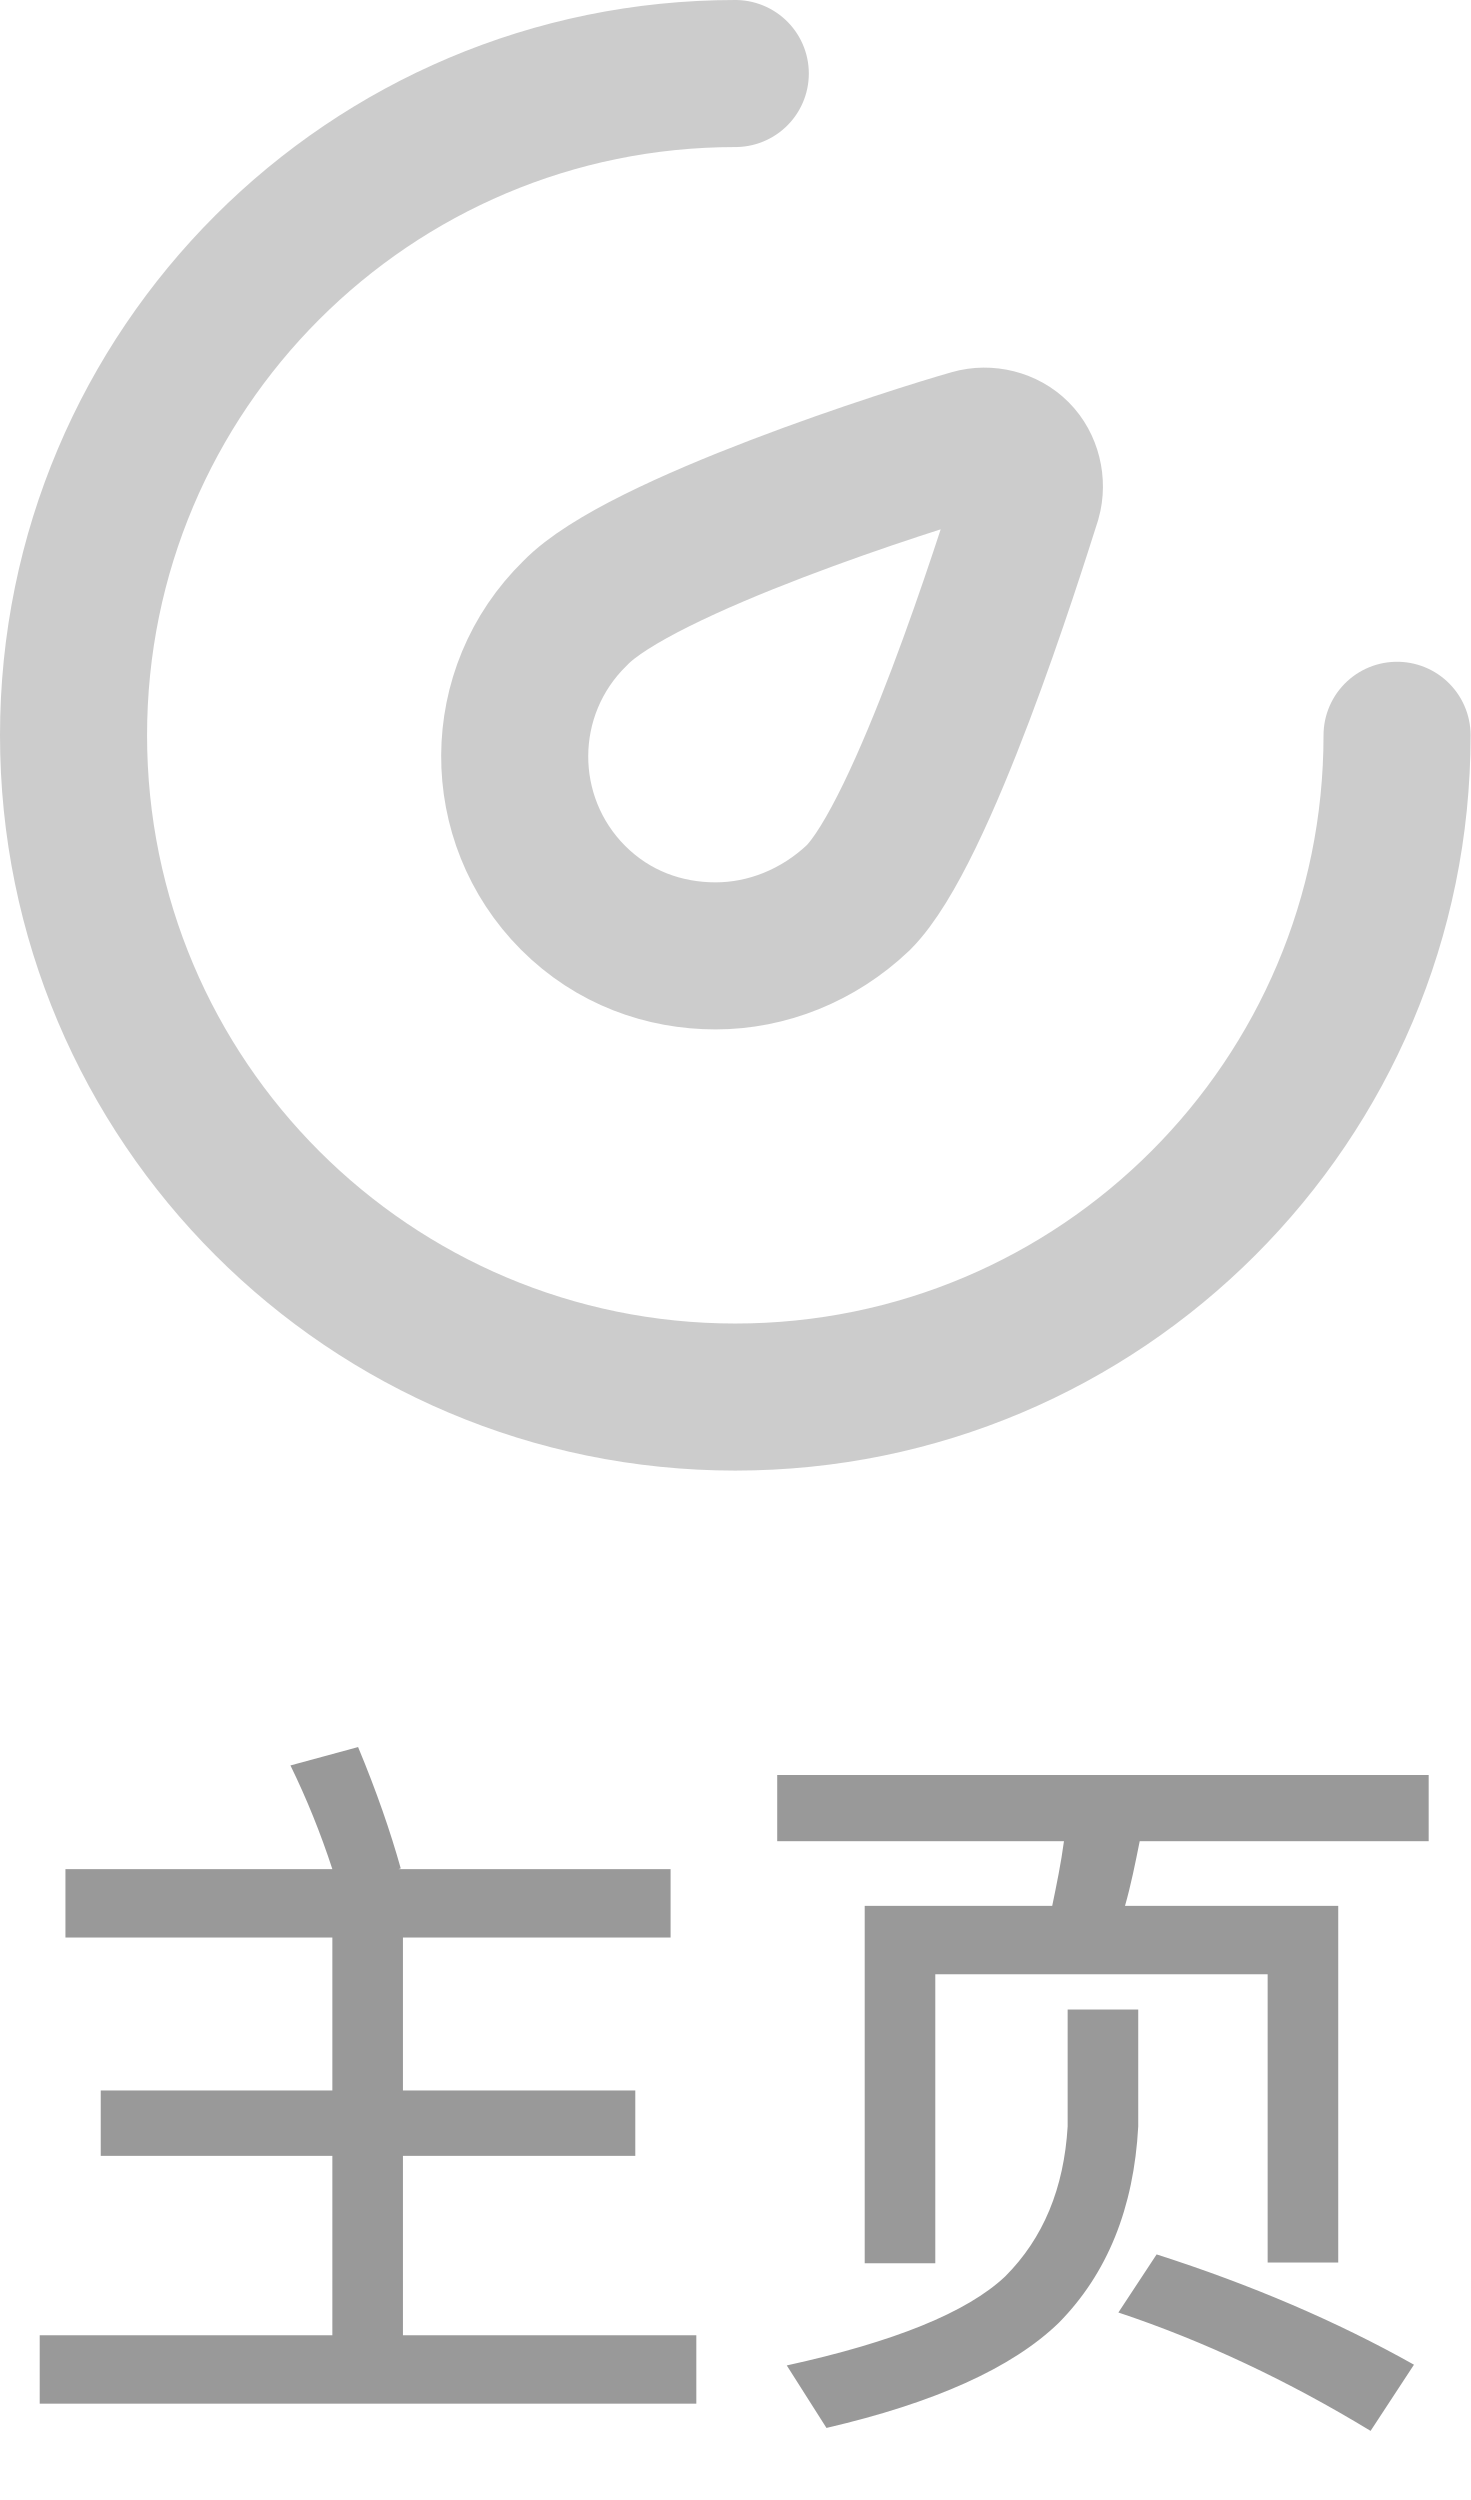
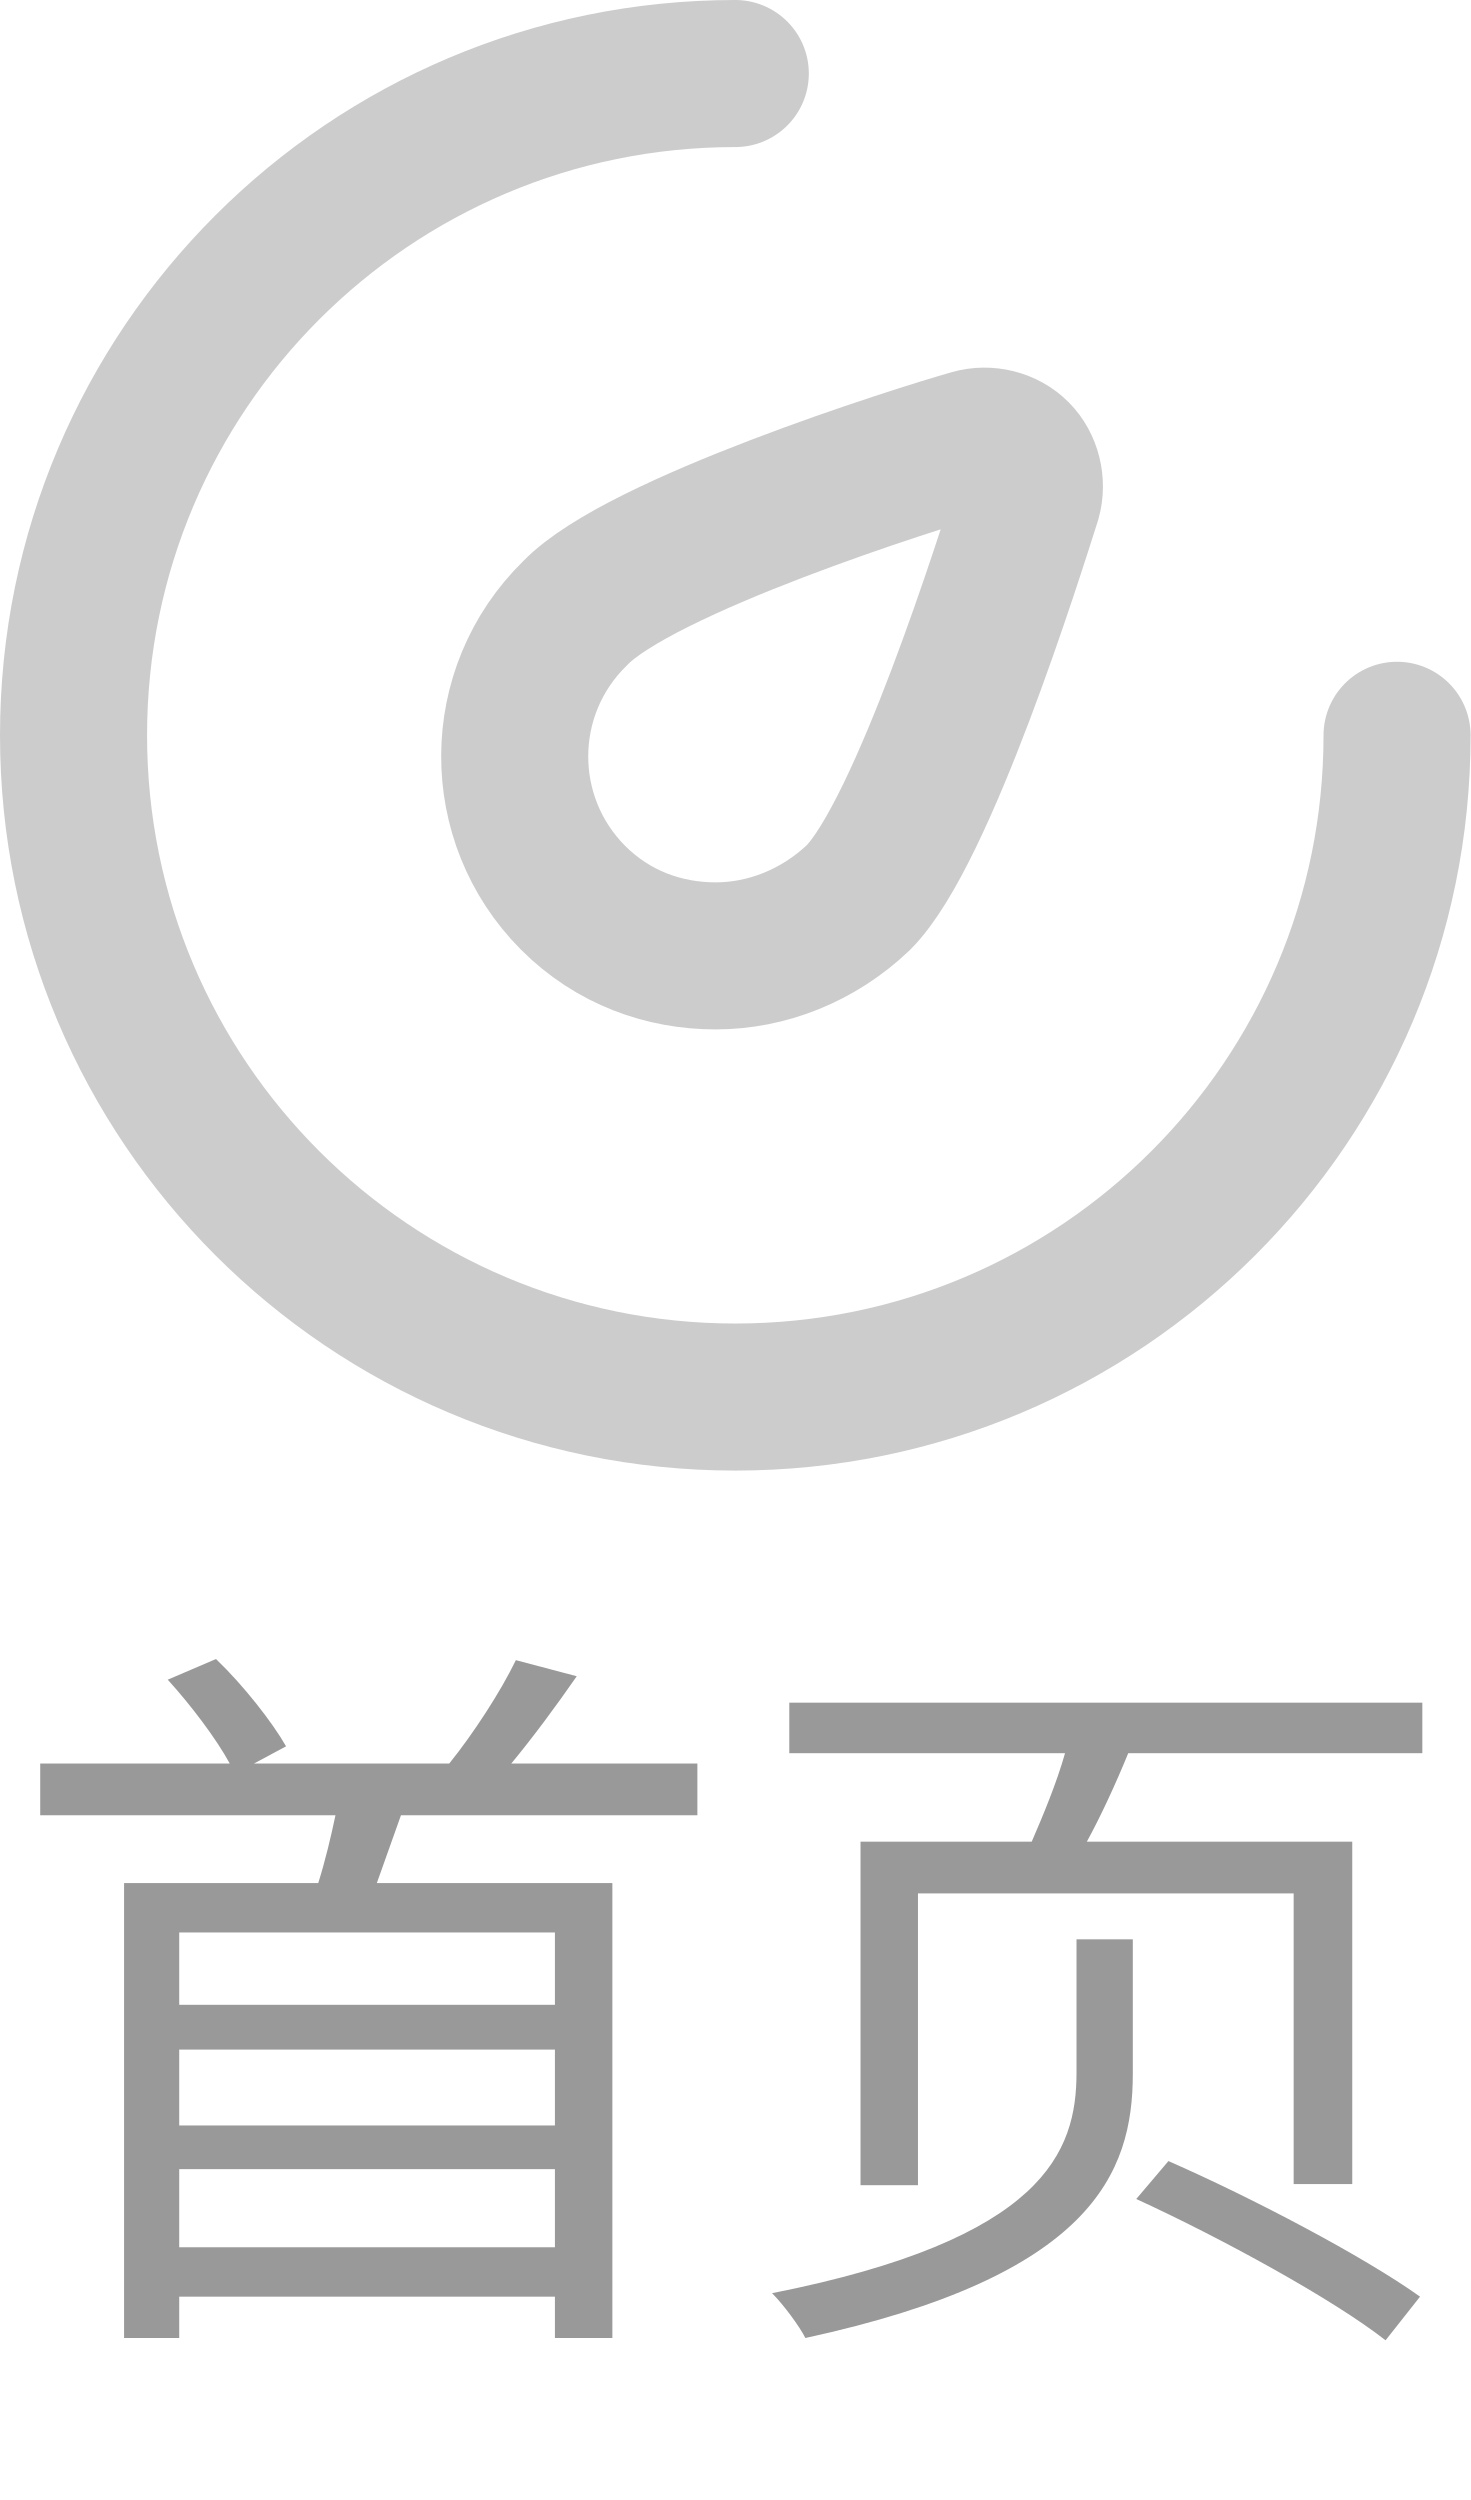
<svg xmlns="http://www.w3.org/2000/svg" width="20px" height="34px" viewBox="0 0 20 34" version="1.1">
  <g id="控件组" stroke="none" stroke-width="1" fill="none" fill-rule="evenodd">
    <g id="画板" transform="translate(-148, -45)">
-       <g id="标签--主页（未选中）" transform="translate(147, 44)">
+       <g id="标签--首页（未选中）" transform="translate(147, 44)">
        <g id="标签-首页-copy-3">
-           <path d="M5.52,27.35 L1.89,27.35 L1.89,26.42 L5.52,26.42 C5.36,25.93 5.17,25.46 4.95,25.01 L5.87,24.76 C6.12,25.36 6.31,25.91 6.45,26.41 L6.42,26.42 L10.12,26.42 L10.12,27.35 L6.48,27.35 L6.48,29.43 L9.64,29.43 L9.64,30.32 L6.48,30.32 L6.48,32.76 L10.47,32.76 L10.47,33.69 L1.54,33.69 L1.54,32.76 L5.52,32.76 L5.52,30.32 L2.37,30.32 L2.37,29.43 L5.52,29.43 L5.52,27.35 Z M19.2,26.92 L19.2,31.77 L18.24,31.77 L18.24,27.85 L13.72,27.85 L13.72,31.78 L12.76,31.78 L12.76,26.92 L15.31,26.92 C15.37,26.63 15.43,26.34 15.47,26.04 L11.57,26.04 L11.57,25.14 L20.43,25.14 L20.43,26.04 L16.5,26.04 C16.44,26.34 16.38,26.64 16.3,26.92 L19.2,26.92 Z M16.73,31.66 C18.01,32.07 19.18,32.57 20.23,33.16 L19.64,34.06 C18.52,33.38 17.38,32.84 16.21,32.45 L16.73,31.66 Z M15.52,28.33 L16.48,28.33 L16.48,29.92 C16.42,31.03 16.06,31.92 15.4,32.59 C14.76,33.21 13.7,33.68 12.24,34.02 L11.7,33.17 C13.16,32.85 14.15,32.45 14.67,31.96 C15.19,31.44 15.47,30.76 15.52,29.92 L15.52,28.33 Z" id="主页" fill="#999999" fill-rule="nonzero" />
+           <text x="1" y="32" fill="#999999" fill-rule="nonzero" font-family="Microsoft YaHei UI" font-size="10" font-weight="500">首页</text>
          <g id="首页">
            <rect id="矩形" x="0" y="0" width="22" height="22" />
            <g id="dibugeicon_faxian" transform="translate(2, 2)" stroke="#CCCCCC" stroke-width="2">
              <g id="分组">
                <path d="M6.792,11.208 C7.338,11.756 8.035,12 8.732,12 C9.43,12 10.127,11.726 10.673,11.208 C11.552,10.324 12.734,6.547 12.977,5.785 C13.037,5.572 12.977,5.328 12.825,5.176 C12.674,5.023 12.431,4.962 12.219,5.023 C11.461,5.237 7.702,6.425 6.822,7.339 C5.731,8.405 5.731,10.142 6.792,11.208 Z" id="形状" fill-rule="nonzero" />
                <path d="M9,0 C4.029,0 0,4.029 0,9 C0,13.971 4.029,18 9,18 L9,18 C13.971,18 18,13.971 18,9" id="路径" stroke-linecap="round" />
              </g>
            </g>
          </g>
        </g>
      </g>
    </g>
  </g>
</svg>
